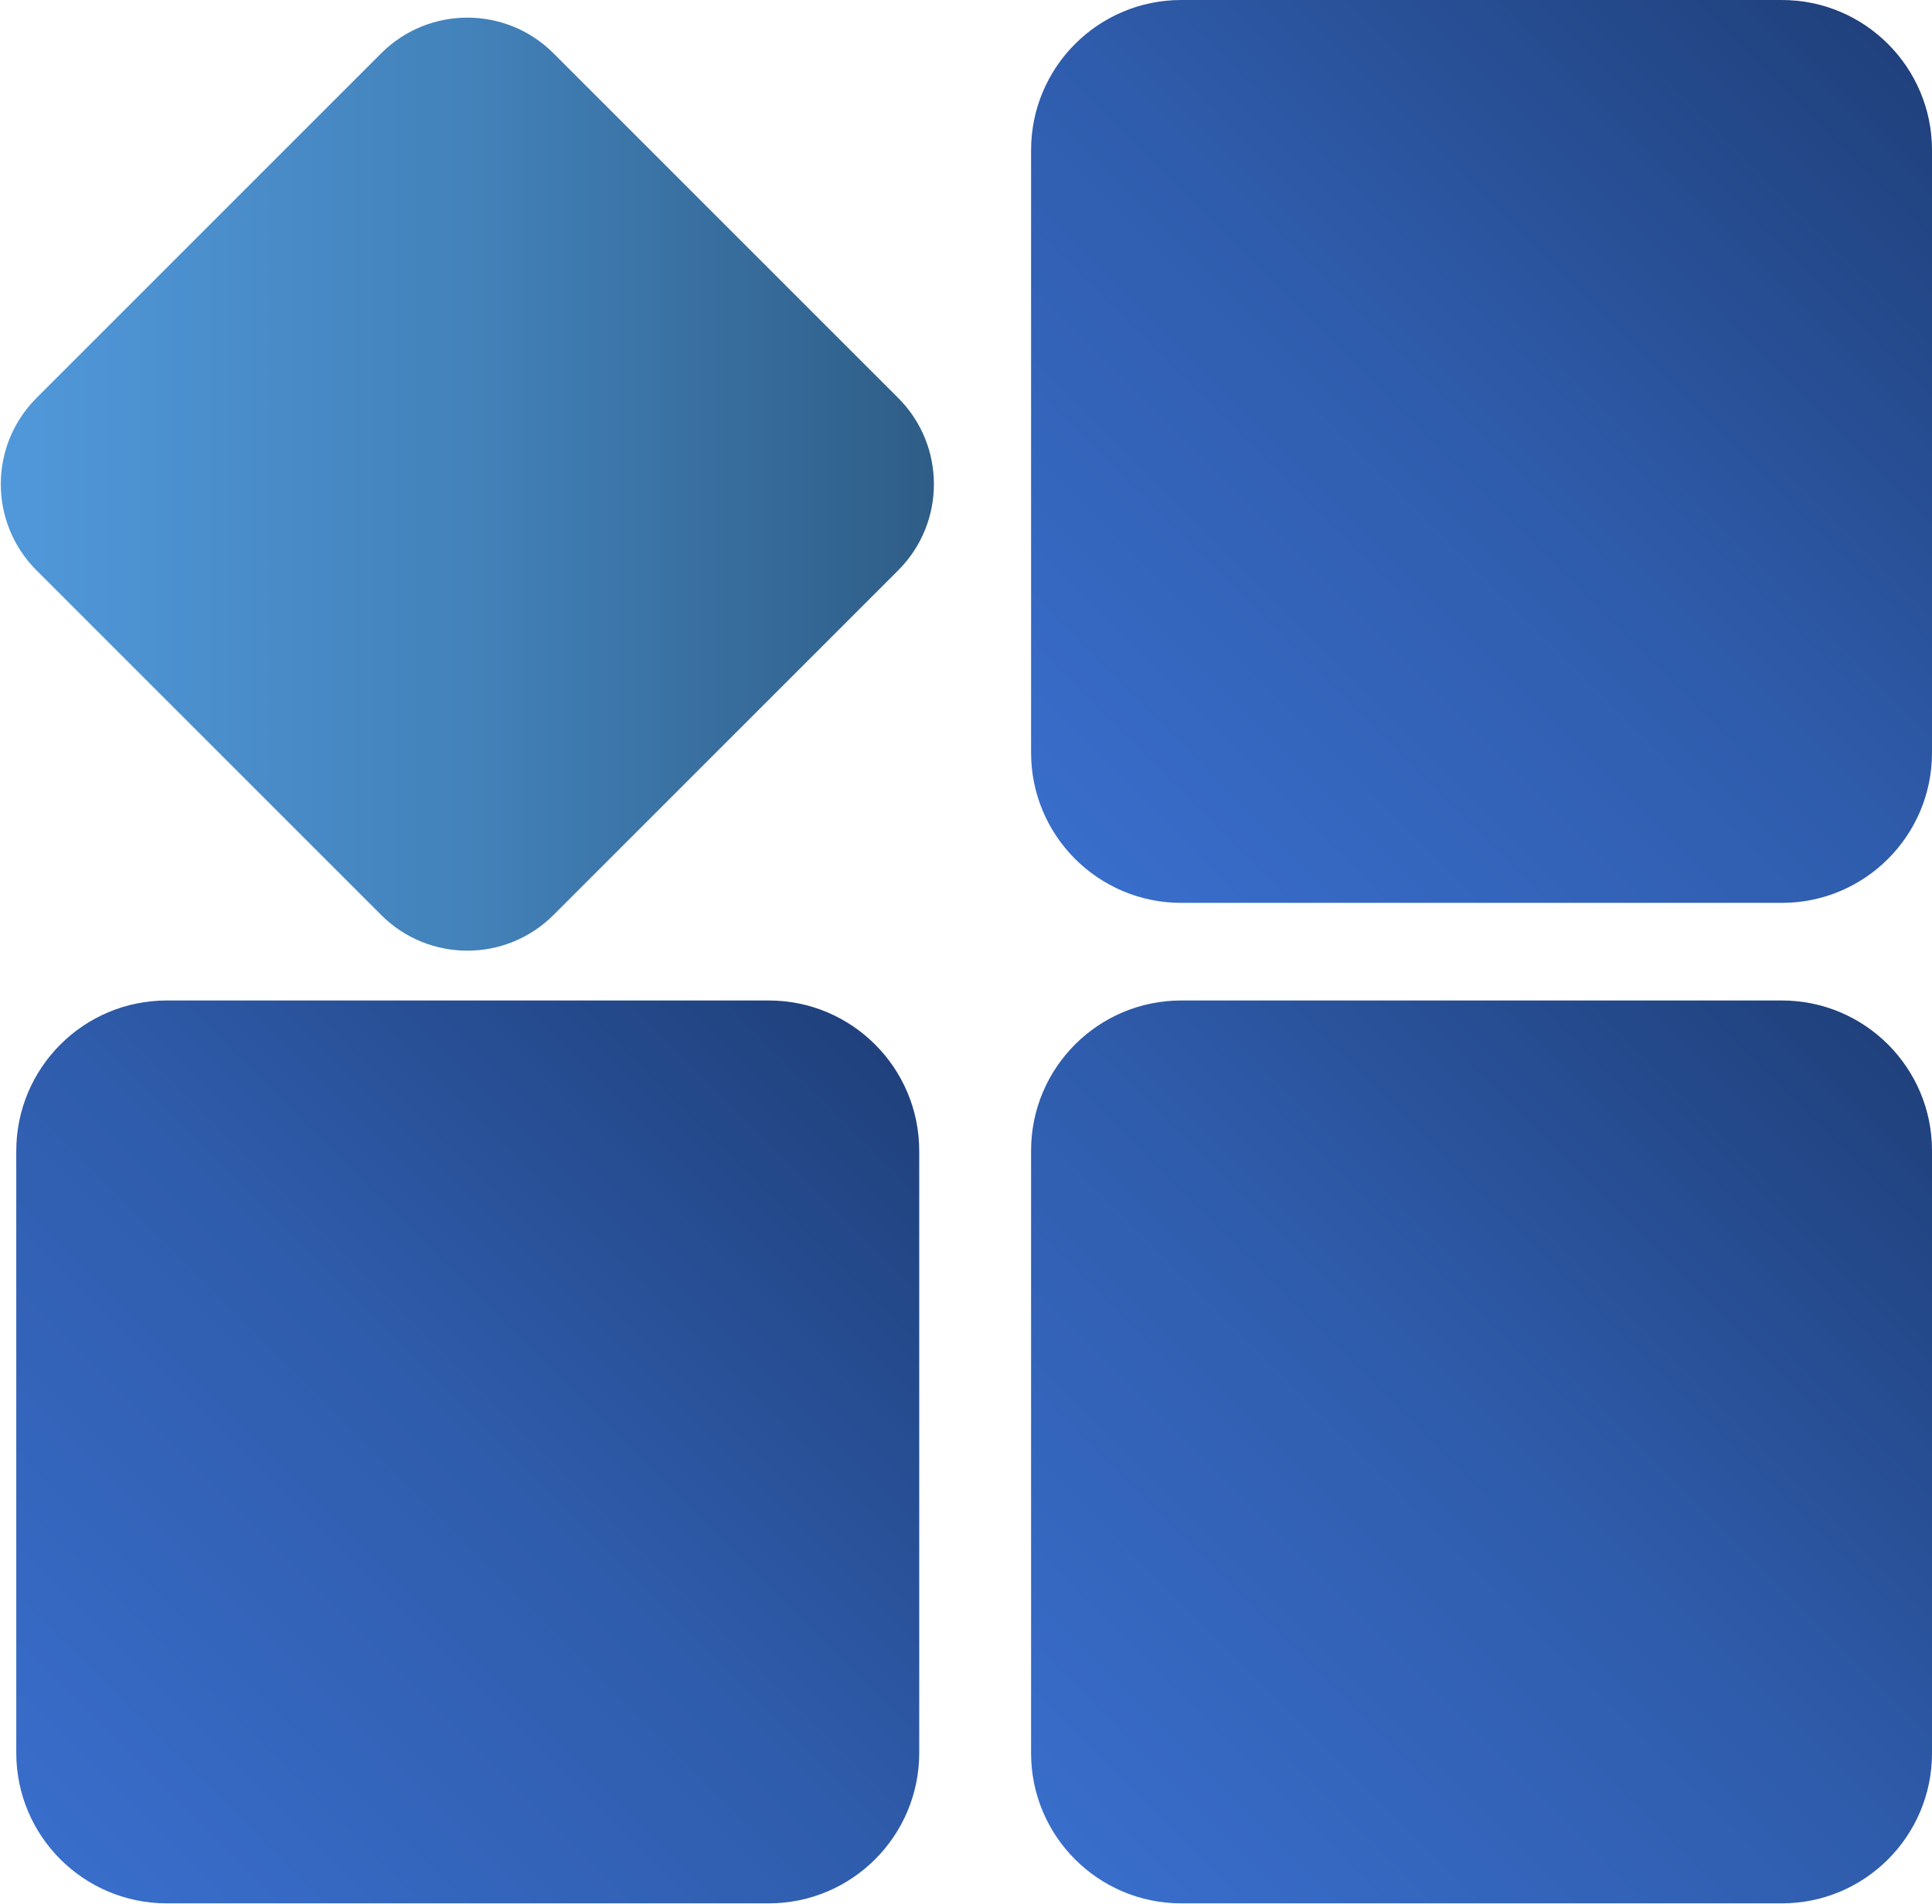
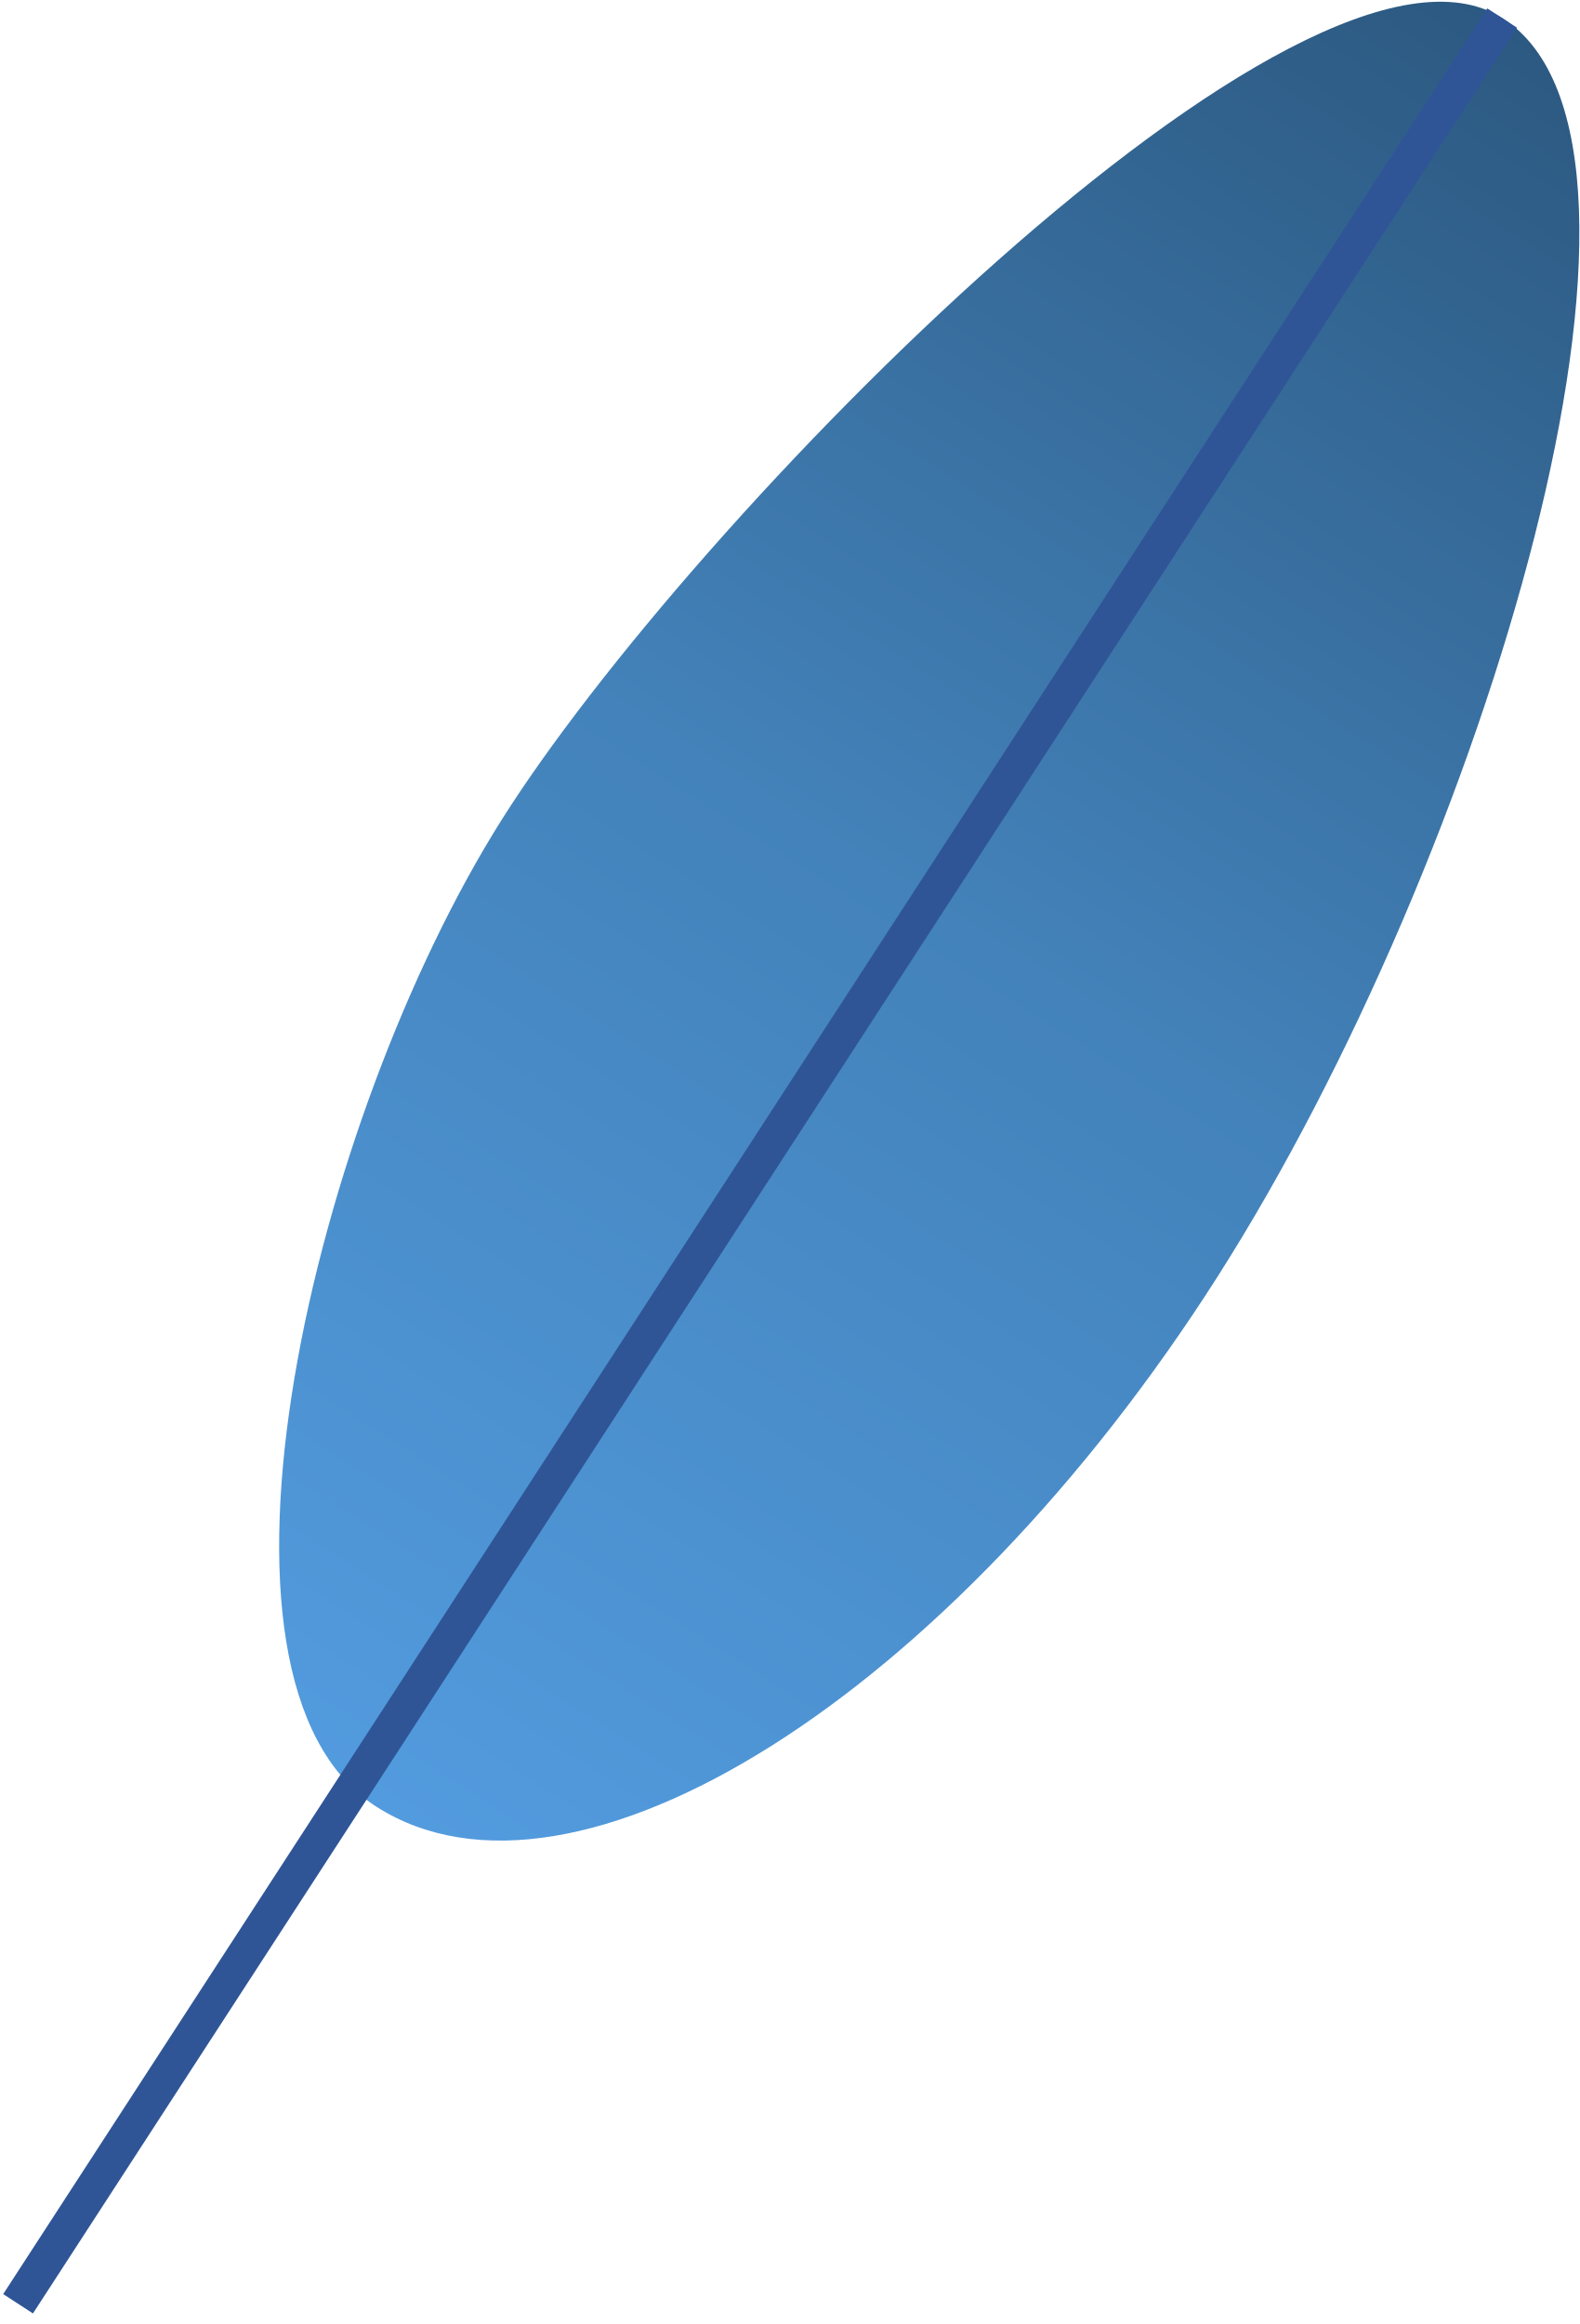
- <svg xmlns="http://www.w3.org/2000/svg" width="950" height="936" xml:space="preserve" overflow="hidden">
+ <svg xmlns="http://www.w3.org/2000/svg" width="612" height="900" xml:space="preserve" overflow="hidden">
  <defs>
-     <clipPath id="clip0">
-       <rect x="1642" y="568" width="950" height="936" />
-     </clipPath>
-     <linearGradient x1="2094" y1="1060" x2="1650" y2="1504" gradientUnits="userSpaceOnUse" spreadMethod="reflect" id="fill1">
-       <stop offset="0" stop-color="#1E3E77" />
-       <stop offset="0.5" stop-color="#2F5CAC" />
-       <stop offset="1" stop-color="#3A6FCE" />
-     </linearGradient>
-     <linearGradient x1="2592.5" y1="1060.5" x2="2148.5" y2="1503.5" gradientUnits="userSpaceOnUse" spreadMethod="reflect" id="fill2">
-       <stop offset="0" stop-color="#1E3E77" />
-       <stop offset="0.5" stop-color="#2F5CAC" />
-       <stop offset="1" stop-color="#3A6FCE" />
-     </linearGradient>
-     <linearGradient x1="2592.5" y1="568.5" x2="2148.5" y2="1011.5" gradientUnits="userSpaceOnUse" spreadMethod="reflect" id="fill3">
-       <stop offset="0" stop-color="#1E3E77" />
-       <stop offset="0.5" stop-color="#2F5CAC" />
-       <stop offset="1" stop-color="#3A6FCE" />
-     </linearGradient>
-     <linearGradient x1="2126.04" y1="806.089" x2="1617.56" y2="806.089" gradientUnits="userSpaceOnUse" spreadMethod="reflect" id="fill4">
+     <linearGradient x1="2410.57" y1="522.327" x2="1970.85" y2="1212.71" gradientUnits="userSpaceOnUse" spreadMethod="reflect" id="fill0">
      <stop offset="0" stop-color="#2C5981" />
      <stop offset="0.5" stop-color="#4382BA" />
      <stop offset="1" stop-color="#529BDE" />
    </linearGradient>
  </defs>
-   <g clip-path="url(#clip0)" transform="translate(-1642 -568)">
-     <path d="M1650 1134C1650 1093.13 1683.13 1060 1724 1060L2020 1060C2060.87 1060 2094 1093.13 2094 1134L2094 1430C2094 1470.87 2060.87 1504 2020 1504L1724 1504C1683.13 1504 1650 1470.87 1650 1430Z" fill="url(#fill1)" fill-rule="evenodd" />
-     <path d="M2149 1133.83C2149 1093.06 2182.06 1060 2222.84 1060L2518.17 1060C2558.94 1060 2592 1093.06 2592 1133.83L2592 1430.17C2592 1470.94 2558.94 1504 2518.17 1504L2222.84 1504C2182.06 1504 2149 1470.94 2149 1430.17Z" fill="url(#fill2)" fill-rule="evenodd" />
-     <path d="M2149 641.835C2149 601.057 2182.06 568 2222.84 568L2518.17 568C2558.94 568 2592 601.057 2592 641.835L2592 938.165C2592 978.943 2558.94 1012 2518.17 1012L2222.84 1012C2182.06 1012 2149 978.943 2149 938.165Z" fill="url(#fill3)" fill-rule="evenodd" />
-     <path d="M1829.43 594.223C1852.83 570.821 1890.77 570.821 1914.18 594.223L2083.67 763.714C2107.07 787.117 2107.07 825.06 2083.67 848.463L1914.18 1017.95C1890.77 1041.36 1852.83 1041.36 1829.43 1017.95L1659.94 848.463C1636.54 825.06 1636.54 787.117 1659.94 763.714Z" fill="url(#fill4)" fill-rule="evenodd" />
+   <g transform="translate(-1825 -513)">
+     <path d="M2019.21 830.643C2091.9 715.197 2330.37 471.246 2406.98 520.041 2483.59 568.836 2399.96 845.128 2296.65 1007.34 2193.33 1169.56 2047.46 1261.51 1970.85 1212.71 1894.24 1163.92 1946.52 946.089 2019.21 830.643Z" fill="url(#fill0)" fill-rule="evenodd" />
+     <path d="M0 0 574.849 885.164" stroke="#2F5597" stroke-width="13.75" stroke-miterlimit="8" fill="none" fill-rule="evenodd" transform="matrix(-1 0 0 1 2406.85 520)" />
  </g>
</svg>
